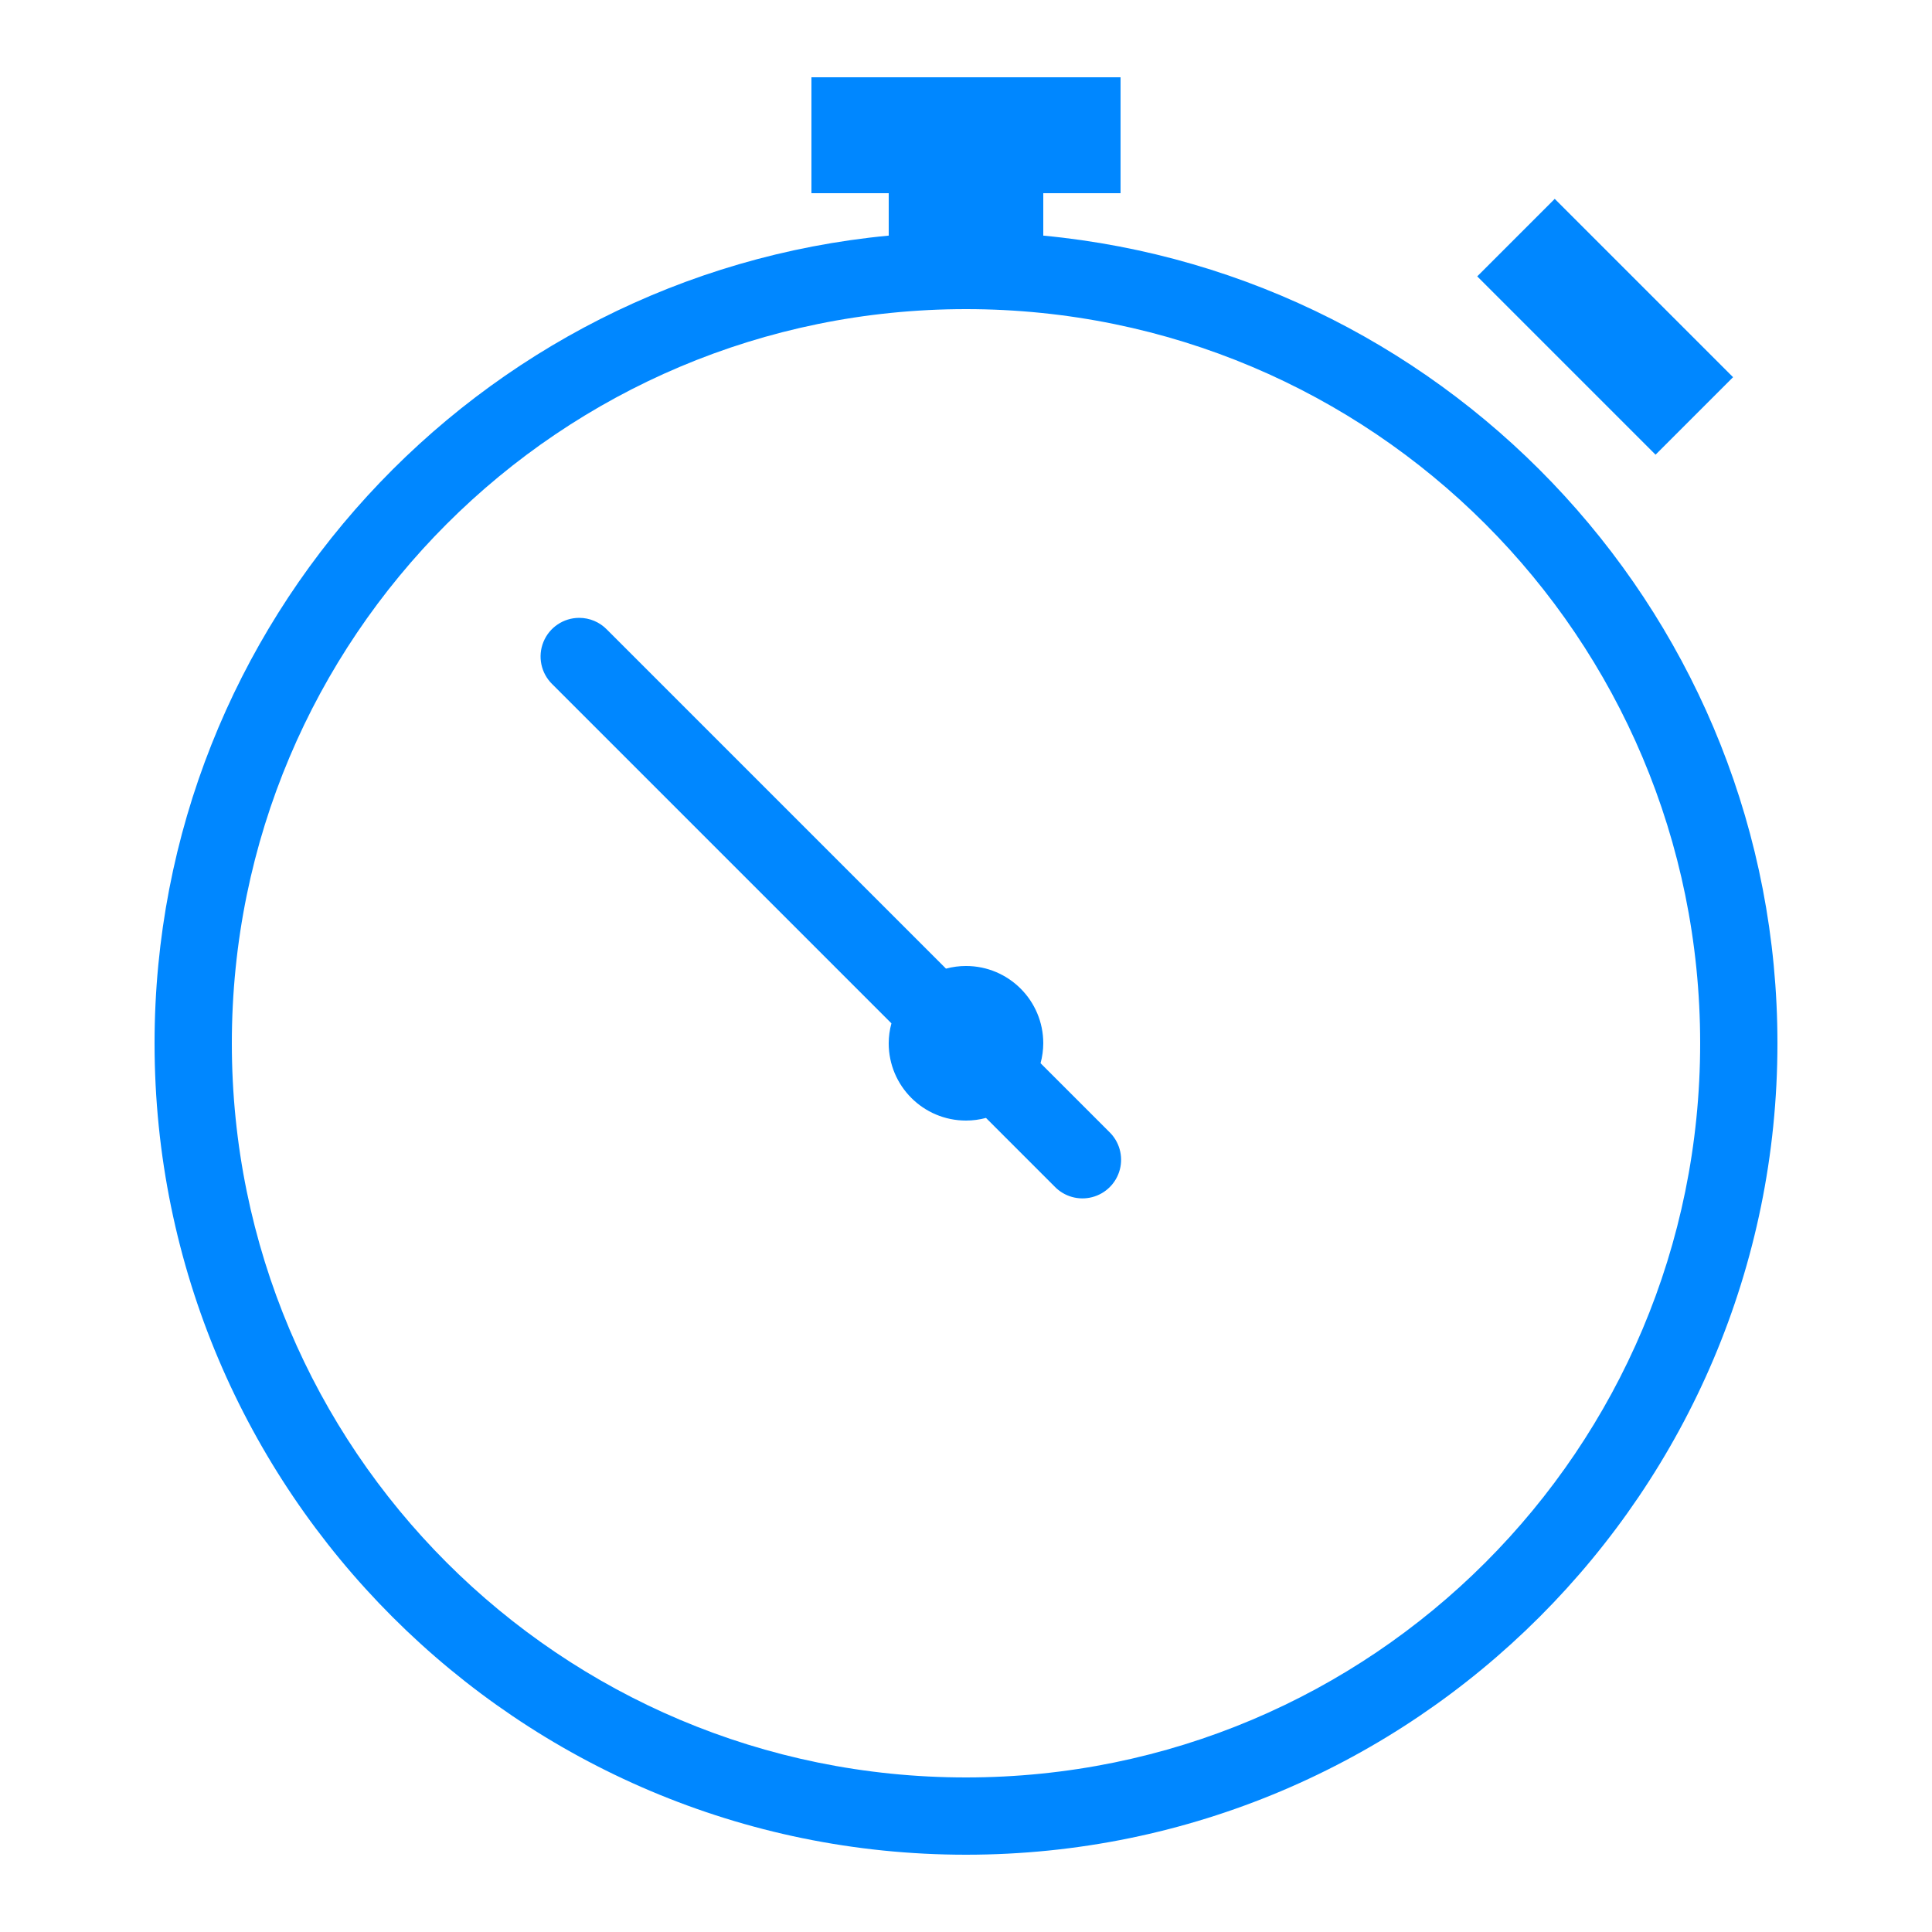
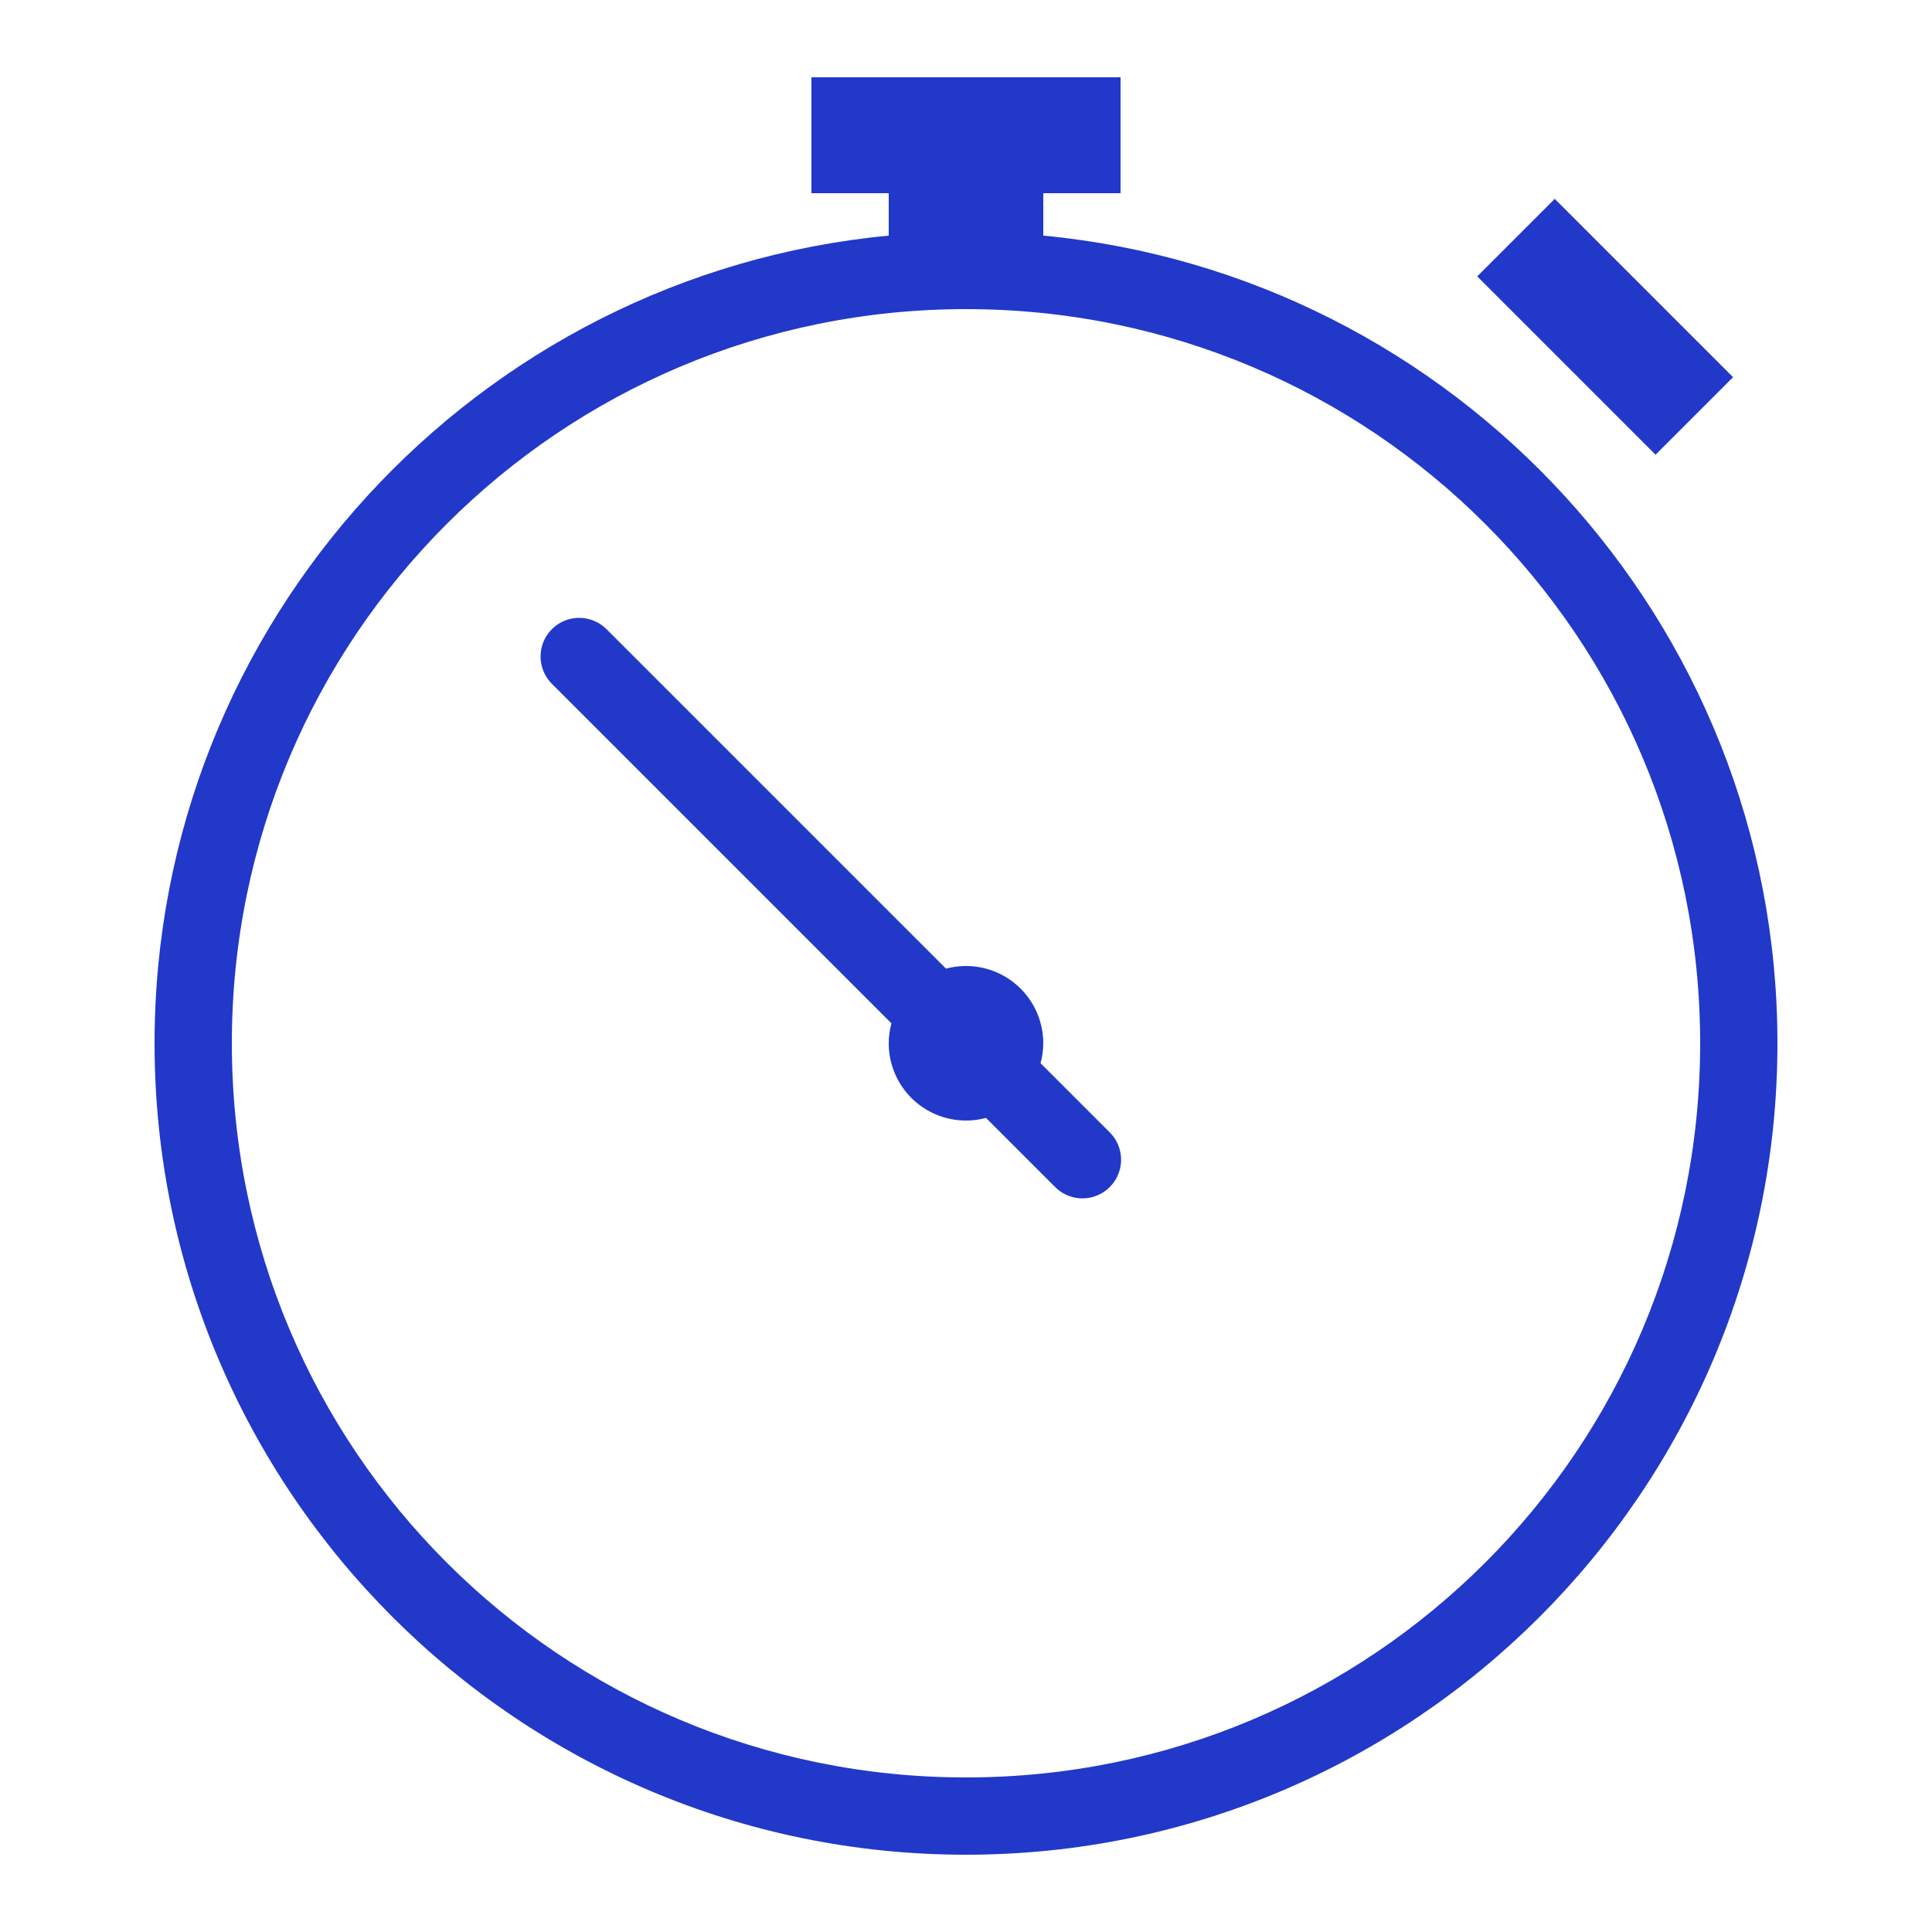
- <svg xmlns="http://www.w3.org/2000/svg" x="0px" y="0px" width="50" height="50" viewBox="0 0 172 172" style=" fill:#000000;">
-   <g fill="none" fill-rule="nonzero" stroke="none" stroke-width="1" stroke-linecap="butt" stroke-linejoin="miter" stroke-miterlimit="10" stroke-dasharray="" stroke-dashoffset="0" font-family="none" font-weight="none" font-size="none" text-anchor="none" style="mix-blend-mode: normal">
-     <path d="M0,172v-172h172v172z" fill="none" />
-     <g fill="#0087ff">
-       <path d="M72.24,6.88v10.32h6.88v3.776c-36.635,3.474 -65.36,34.37 -65.36,71.904c0,39.856 32.384,72.24 72.24,72.24c39.856,0 72.24,-32.384 72.24,-72.24c0,-37.534 -28.725,-68.43 -65.36,-71.904v-3.776h6.88v-10.32zM138.413,17.704l-6.9,6.9l15.876,15.876l6.9,-6.9zM86,27.52c36.138,0 65.36,29.222 65.36,65.36c0,36.138 -29.222,65.36 -65.36,65.36c-36.138,0 -65.36,-29.222 -65.36,-65.36c0,-36.138 29.222,-65.36 65.36,-65.36zM51.566,55.006c-1.4,0 -2.66,0.849 -3.187,2.146c-0.527,1.297 -0.215,2.784 0.788,3.76l30.194,30.194c-0.158,0.578 -0.239,1.174 -0.242,1.774c0,3.8 3.08,6.88 6.88,6.88c0.601,-0 1.2,-0.079 1.78,-0.235l6.107,6.107c0.863,0.899 2.144,1.261 3.35,0.946c1.206,-0.314 2.147,-1.256 2.461,-2.461c0.314,-1.206 -0.048,-2.487 -0.946,-3.35l-6.114,-6.114c0.158,-0.578 0.239,-1.174 0.242,-1.774c0,-3.8 -3.08,-6.88 -6.88,-6.88c-0.601,0 -1.2,0.079 -1.78,0.235l-30.187,-30.187c-0.648,-0.666 -1.537,-1.041 -2.466,-1.041z" />
-     </g>
+ <svg xmlns="http://www.w3.org/2000/svg" width="50" height="50" viewBox="0 0 172 172">
+   <g fill="none" stroke-miterlimit="10" font-family="none" font-weight="none" font-size="none" text-anchor="none" style="mix-blend-mode:normal">
+     <path d="M0 172V0h172v172z" />
+     <path d="M72.24 6.88V17.2h6.88v3.776C42.485 24.45 13.76 55.346 13.76 92.88c0 39.856 32.384 72.24 72.24 72.24 39.856 0 72.24-32.384 72.24-72.24 0-37.534-28.725-68.43-65.36-71.904V17.2h6.88V6.88zm66.173 10.824l-6.9 6.9 15.876 15.876 6.9-6.9zM86 27.52c36.138 0 65.36 29.222 65.36 65.36S122.138 158.24 86 158.24s-65.36-29.222-65.36-65.36S49.862 27.52 86 27.52zM51.566 55.006a3.44 3.44 0 00-2.398 5.906l30.194 30.194a6.88 6.88 0 00-.242 1.774 6.88 6.88 0 008.66 6.645l6.108 6.107a3.44 3.44 0 104.864-4.864l-6.114-6.114a6.88 6.88 0 00.242-1.774 6.88 6.88 0 00-8.66-6.645L54.032 56.048a3.44 3.44 0 00-2.466-1.042z" fill="#2138c9" />
  </g>
</svg>
